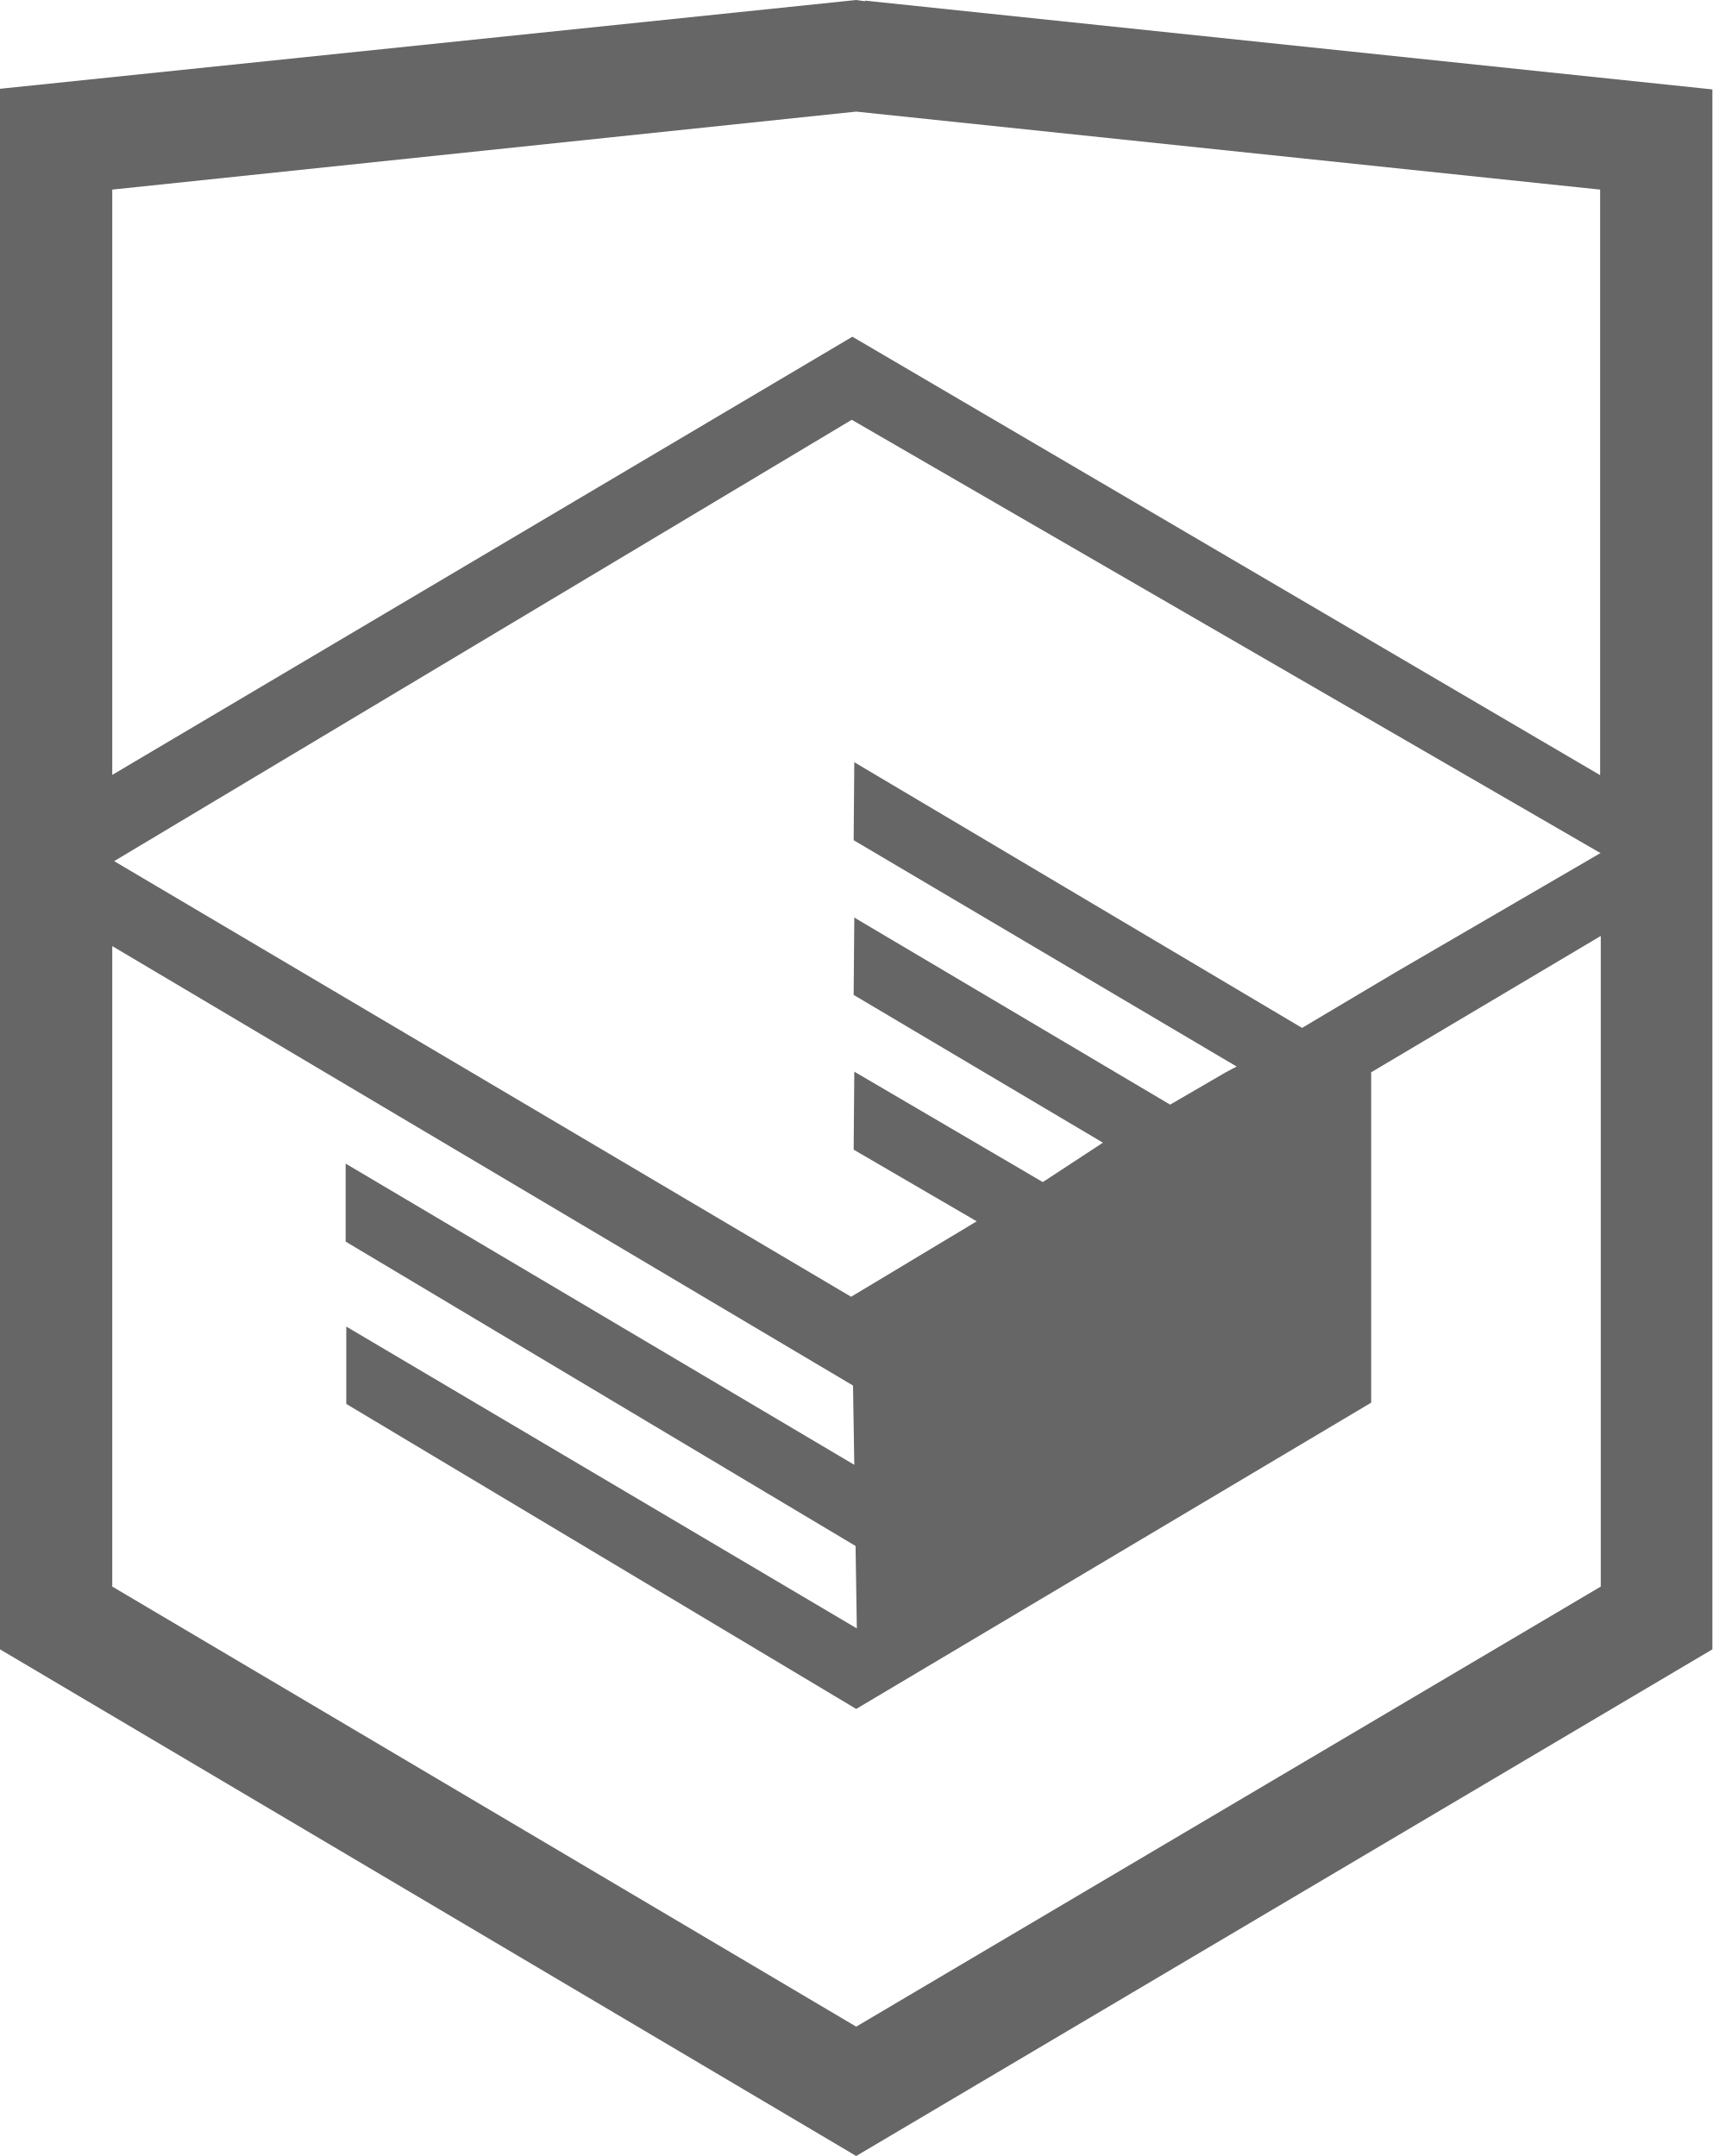
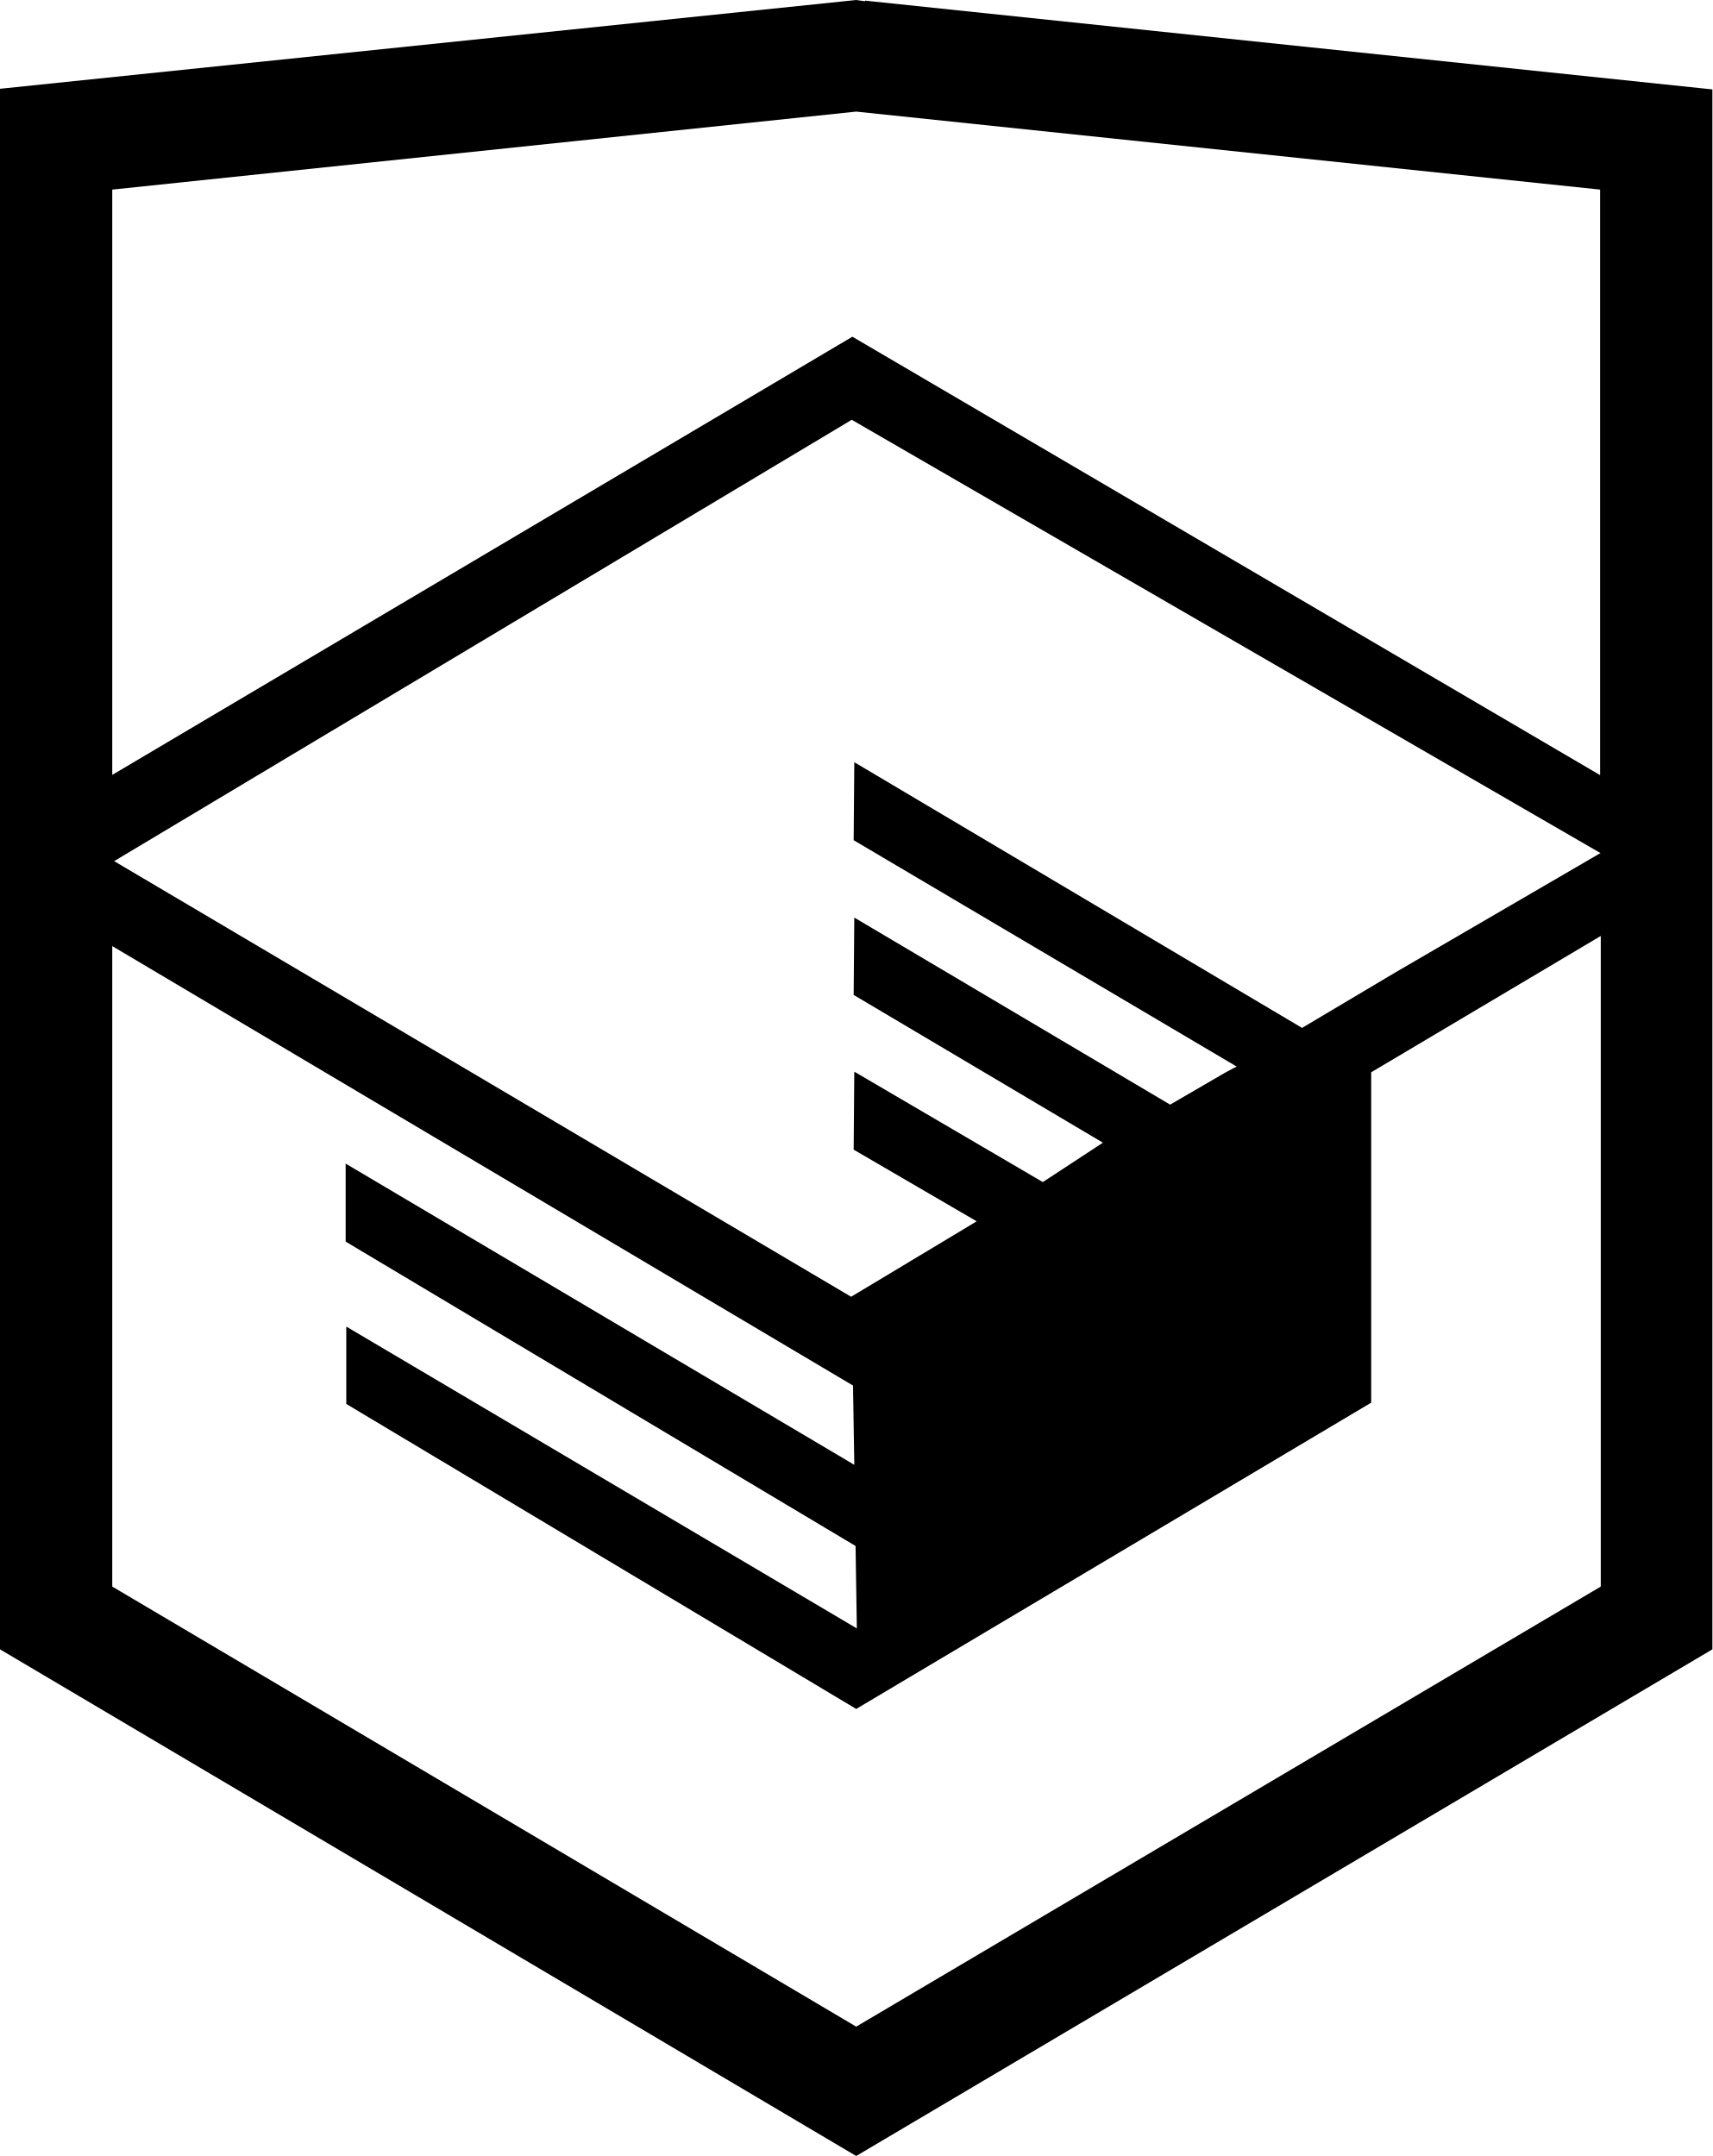
<svg xmlns="http://www.w3.org/2000/svg" viewBox="0 0 27 34" fill="none">
-   <path d="m13.64.02-.14-.02-13.5 1.4v24.61l13.5 7.99 13.5-7.99v-24.6l-13.36-1.4Zm11.6 25-11.74 6.94-11.73-6.94v-10.1l11.68 6.93.02 1.25-8.02-4.75v1.23l8.04 4.8.02 1.3-8.05-4.76v1.22l8.04 4.81 8.12-4.83v-5.21l3.62-2.15v10.26Zm0-11.57-3.23 1.88-1.48.88-7.06-4.19-.01 1.23 6.04 3.57-.06.03-.13.07-.86.5-4.98-2.95-.01 1.22 3.93 2.33-.93.61-.02.01-2.97-1.74-.01 1.23 1.94 1.13-1.98 1.19-11.62-6.87 11.63-6.96 11.8 6.83Zm0-1.22-11.8-6.92-11.67 6.91v-9.23l11.73-1.23 11.73 1.23v9.24Z" fill="#666" />
+   <path d="m13.64.02-.14-.02-13.5 1.4v24.61l13.5 7.99 13.5-7.99v-24.6l-13.36-1.4Zm11.6 25-11.74 6.94-11.73-6.94v-10.1l11.68 6.93.02 1.25-8.02-4.75v1.23l8.04 4.8.02 1.3-8.05-4.76v1.22l8.04 4.81 8.12-4.83v-5.21l3.62-2.15v10.26Zm0-11.57-3.23 1.88-1.48.88-7.06-4.19-.01 1.23 6.04 3.57-.06.03-.13.07-.86.5-4.98-2.95-.01 1.22 3.93 2.33-.93.61-.02.01-2.97-1.74-.01 1.23 1.94 1.13-1.98 1.19-11.62-6.87 11.63-6.96 11.8 6.83Zm0-1.22-11.8-6.92-11.67 6.91v-9.23l11.73-1.23 11.73 1.23v9.24Z" fill="currentColor" />
</svg>
